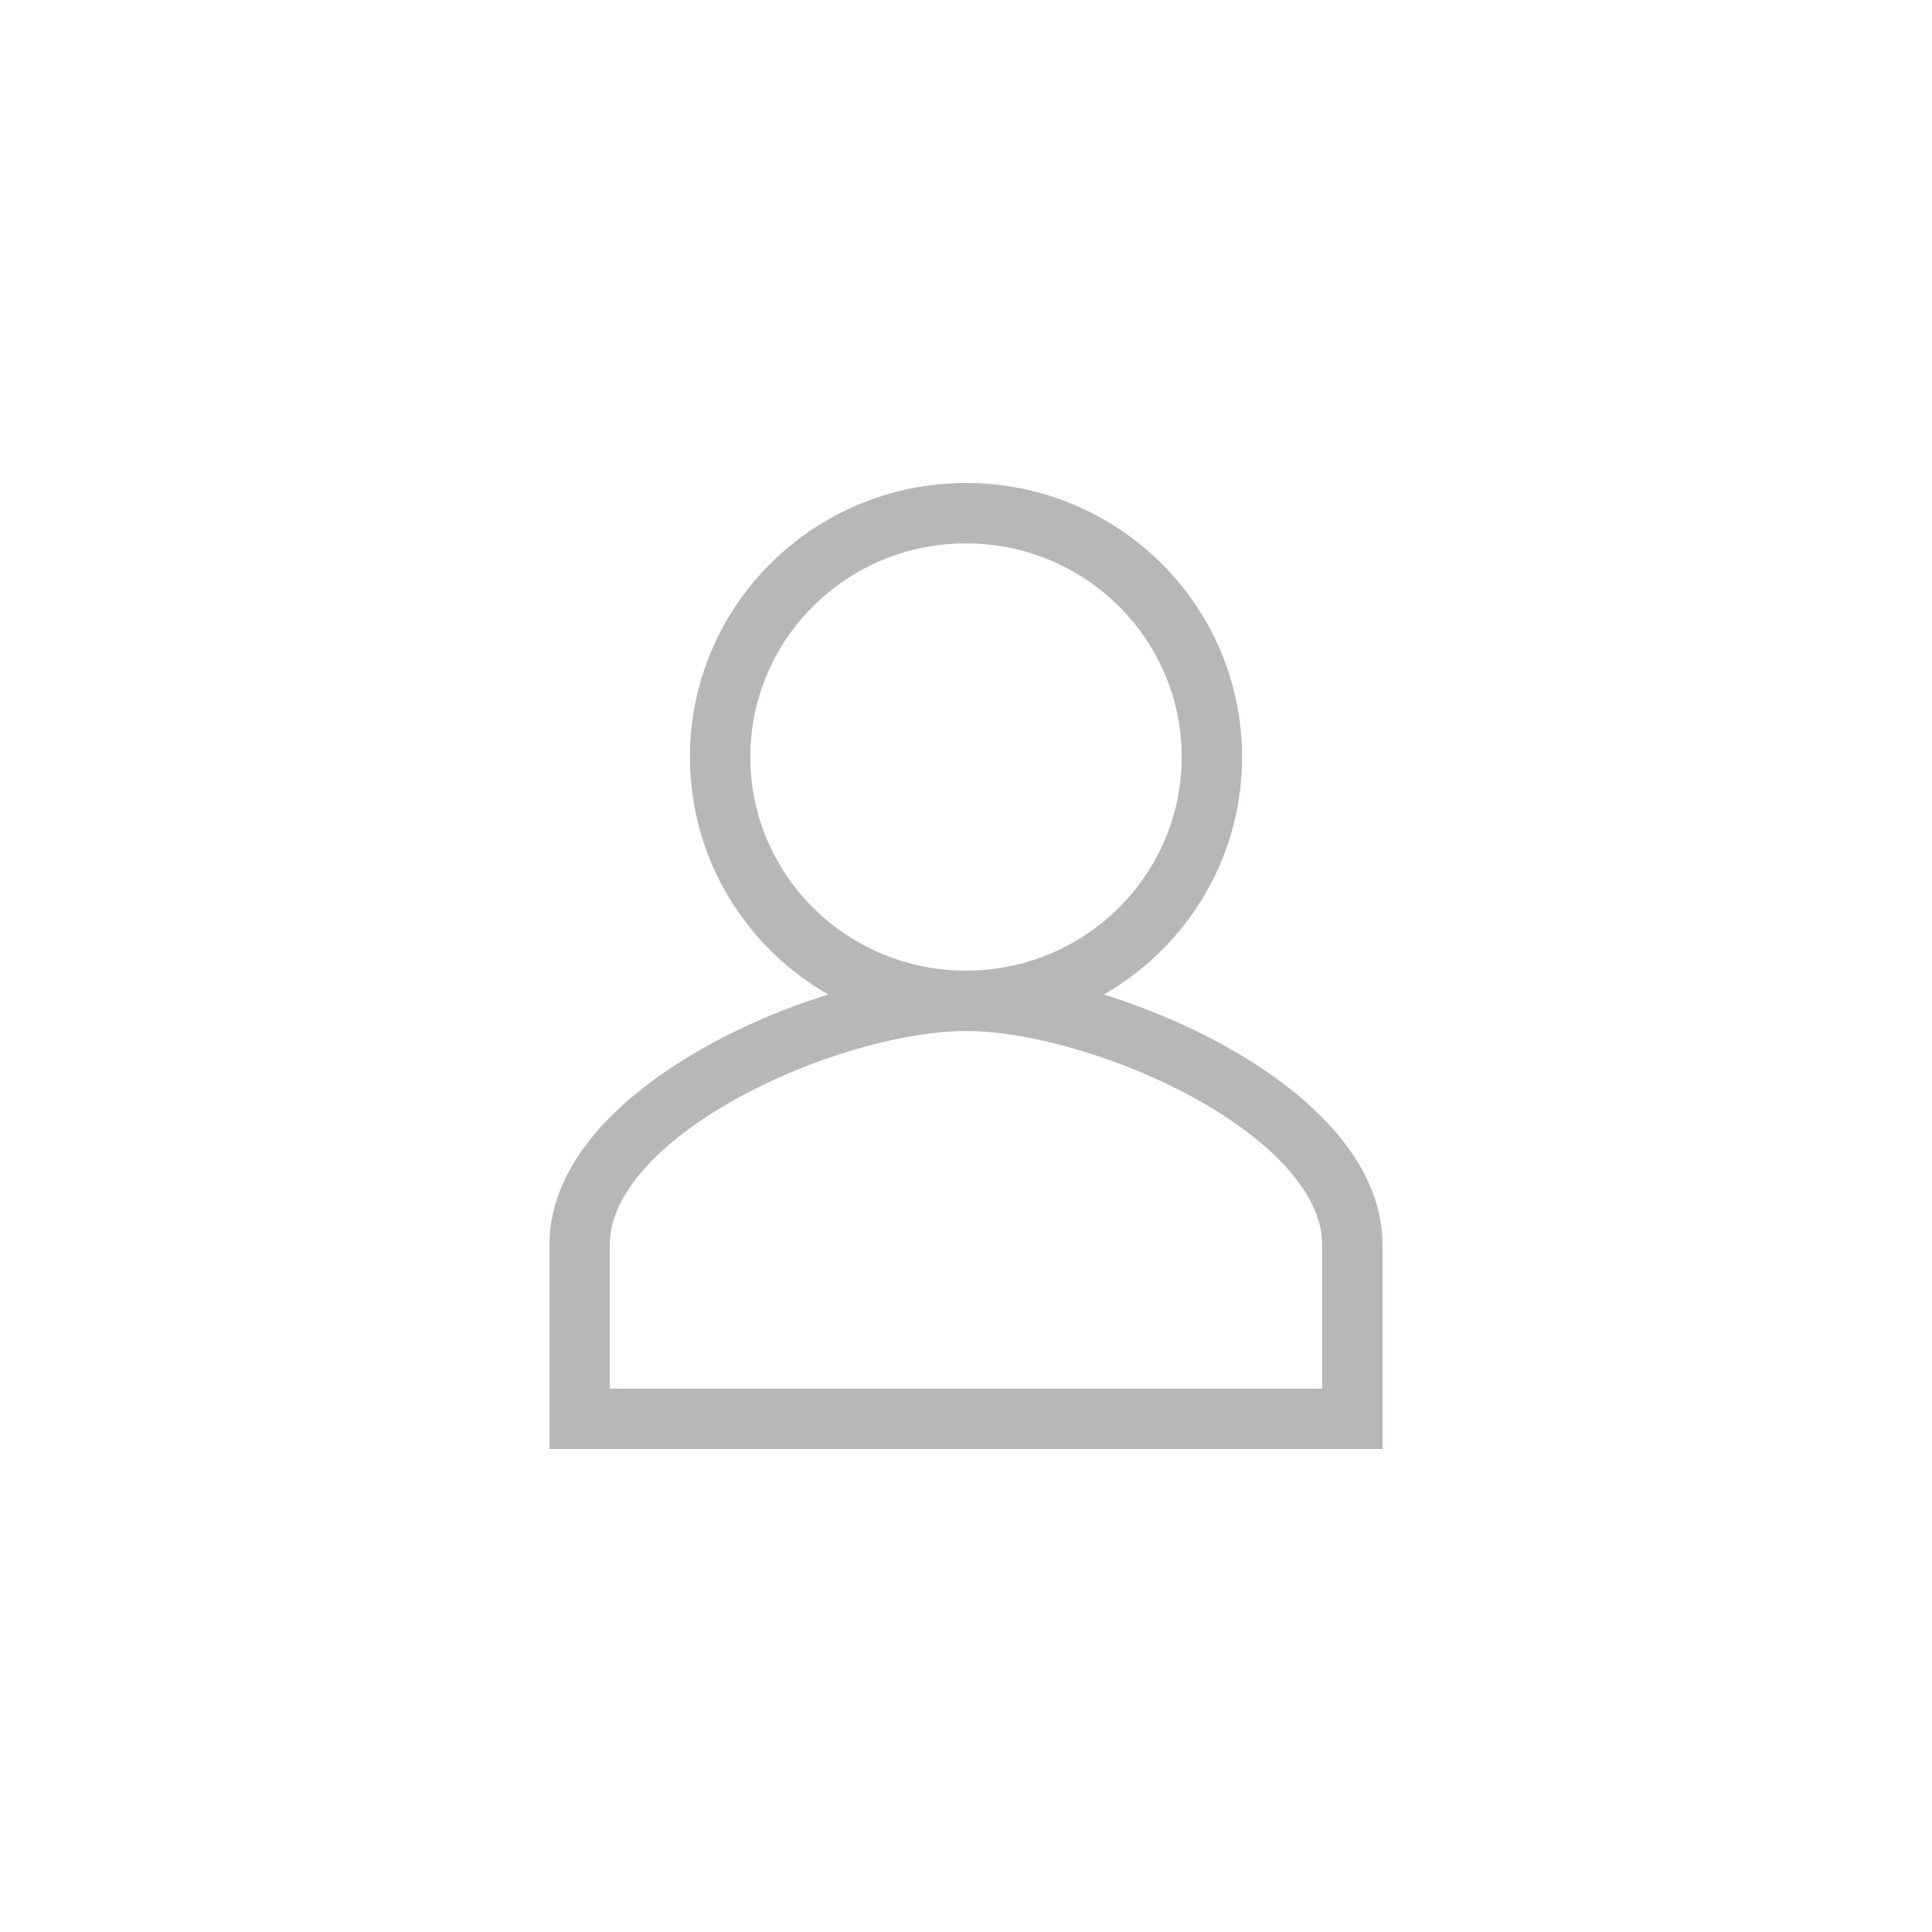
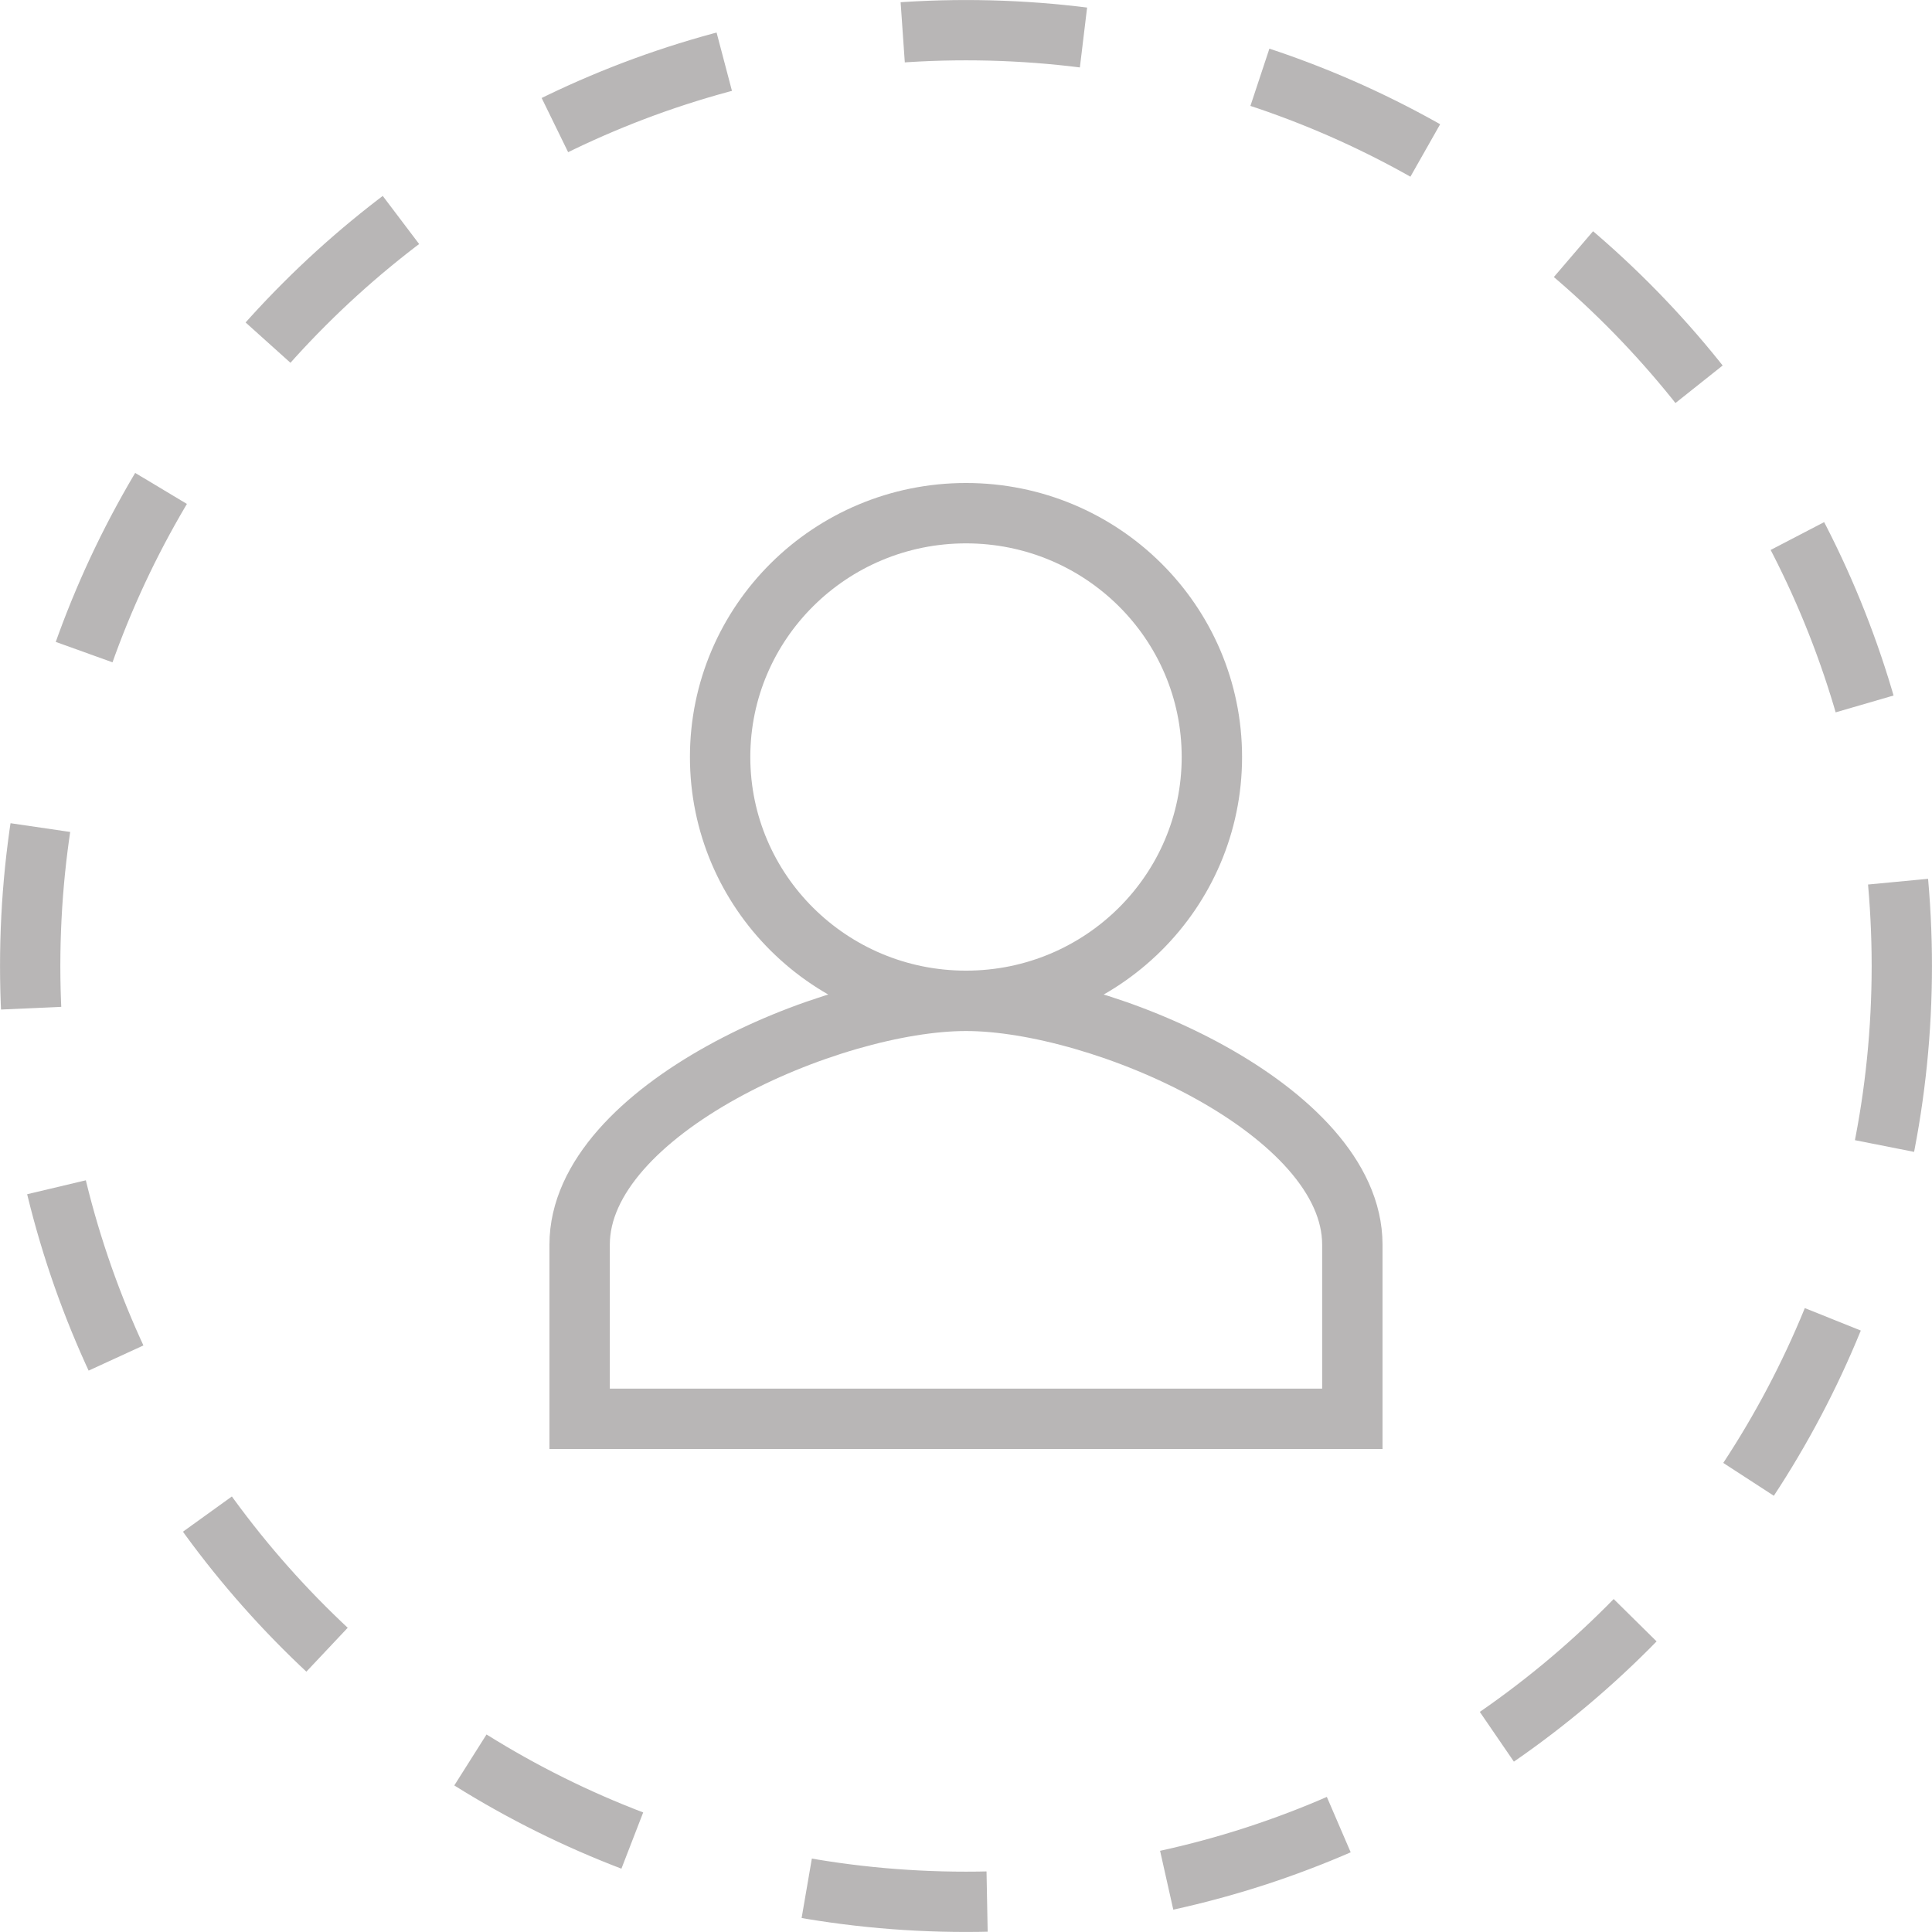
<svg xmlns="http://www.w3.org/2000/svg" width="64" height="64" id="contact-fallback-pick" version="1.1">
  <defs id="defs4" />
  <g id="layer1" transform="translate(0,-988.3622)">
    <path style="fill:none;stroke: #7C7878; stroke-opacity: 0.54; stroke-width:2;stroke-miterlimit:4;stroke-dasharray:none" d="m 32,1005.362 c -4.498,0 -8.145,3.616 -8.145,8.077 0,4.461 3.646,8.077 8.145,8.077 4.498,0 8.145,-3.616 8.145,-8.077 0,-4.461 -3.646,-8.077 -8.145,-8.077 z m 0,16.154 c -4.498,0 -12.799,3.616 -12.799,8.077 l 0,5.769 25.597,0 0,-5.769 c 0,-4.461 -8.301,-8.077 -12.799,-8.077 z" id="path3158" />
  </g>
+   <path style="fill:none;stroke:#7c7878;stroke-width:0.29;stroke-miterlimit:4;stroke-opacity:0.541;stroke-dasharray:0.871,0.871;stroke-dashoffset:0" id="path3011" d="m 10,5.5 a 4.5,4.5 0 1 1 -9,0 4.5,4.5 0 1 1 9,0 z" transform="matrix(6.888889,0,0,6.888889,-5.888889,-5.888889)" />
</svg>
